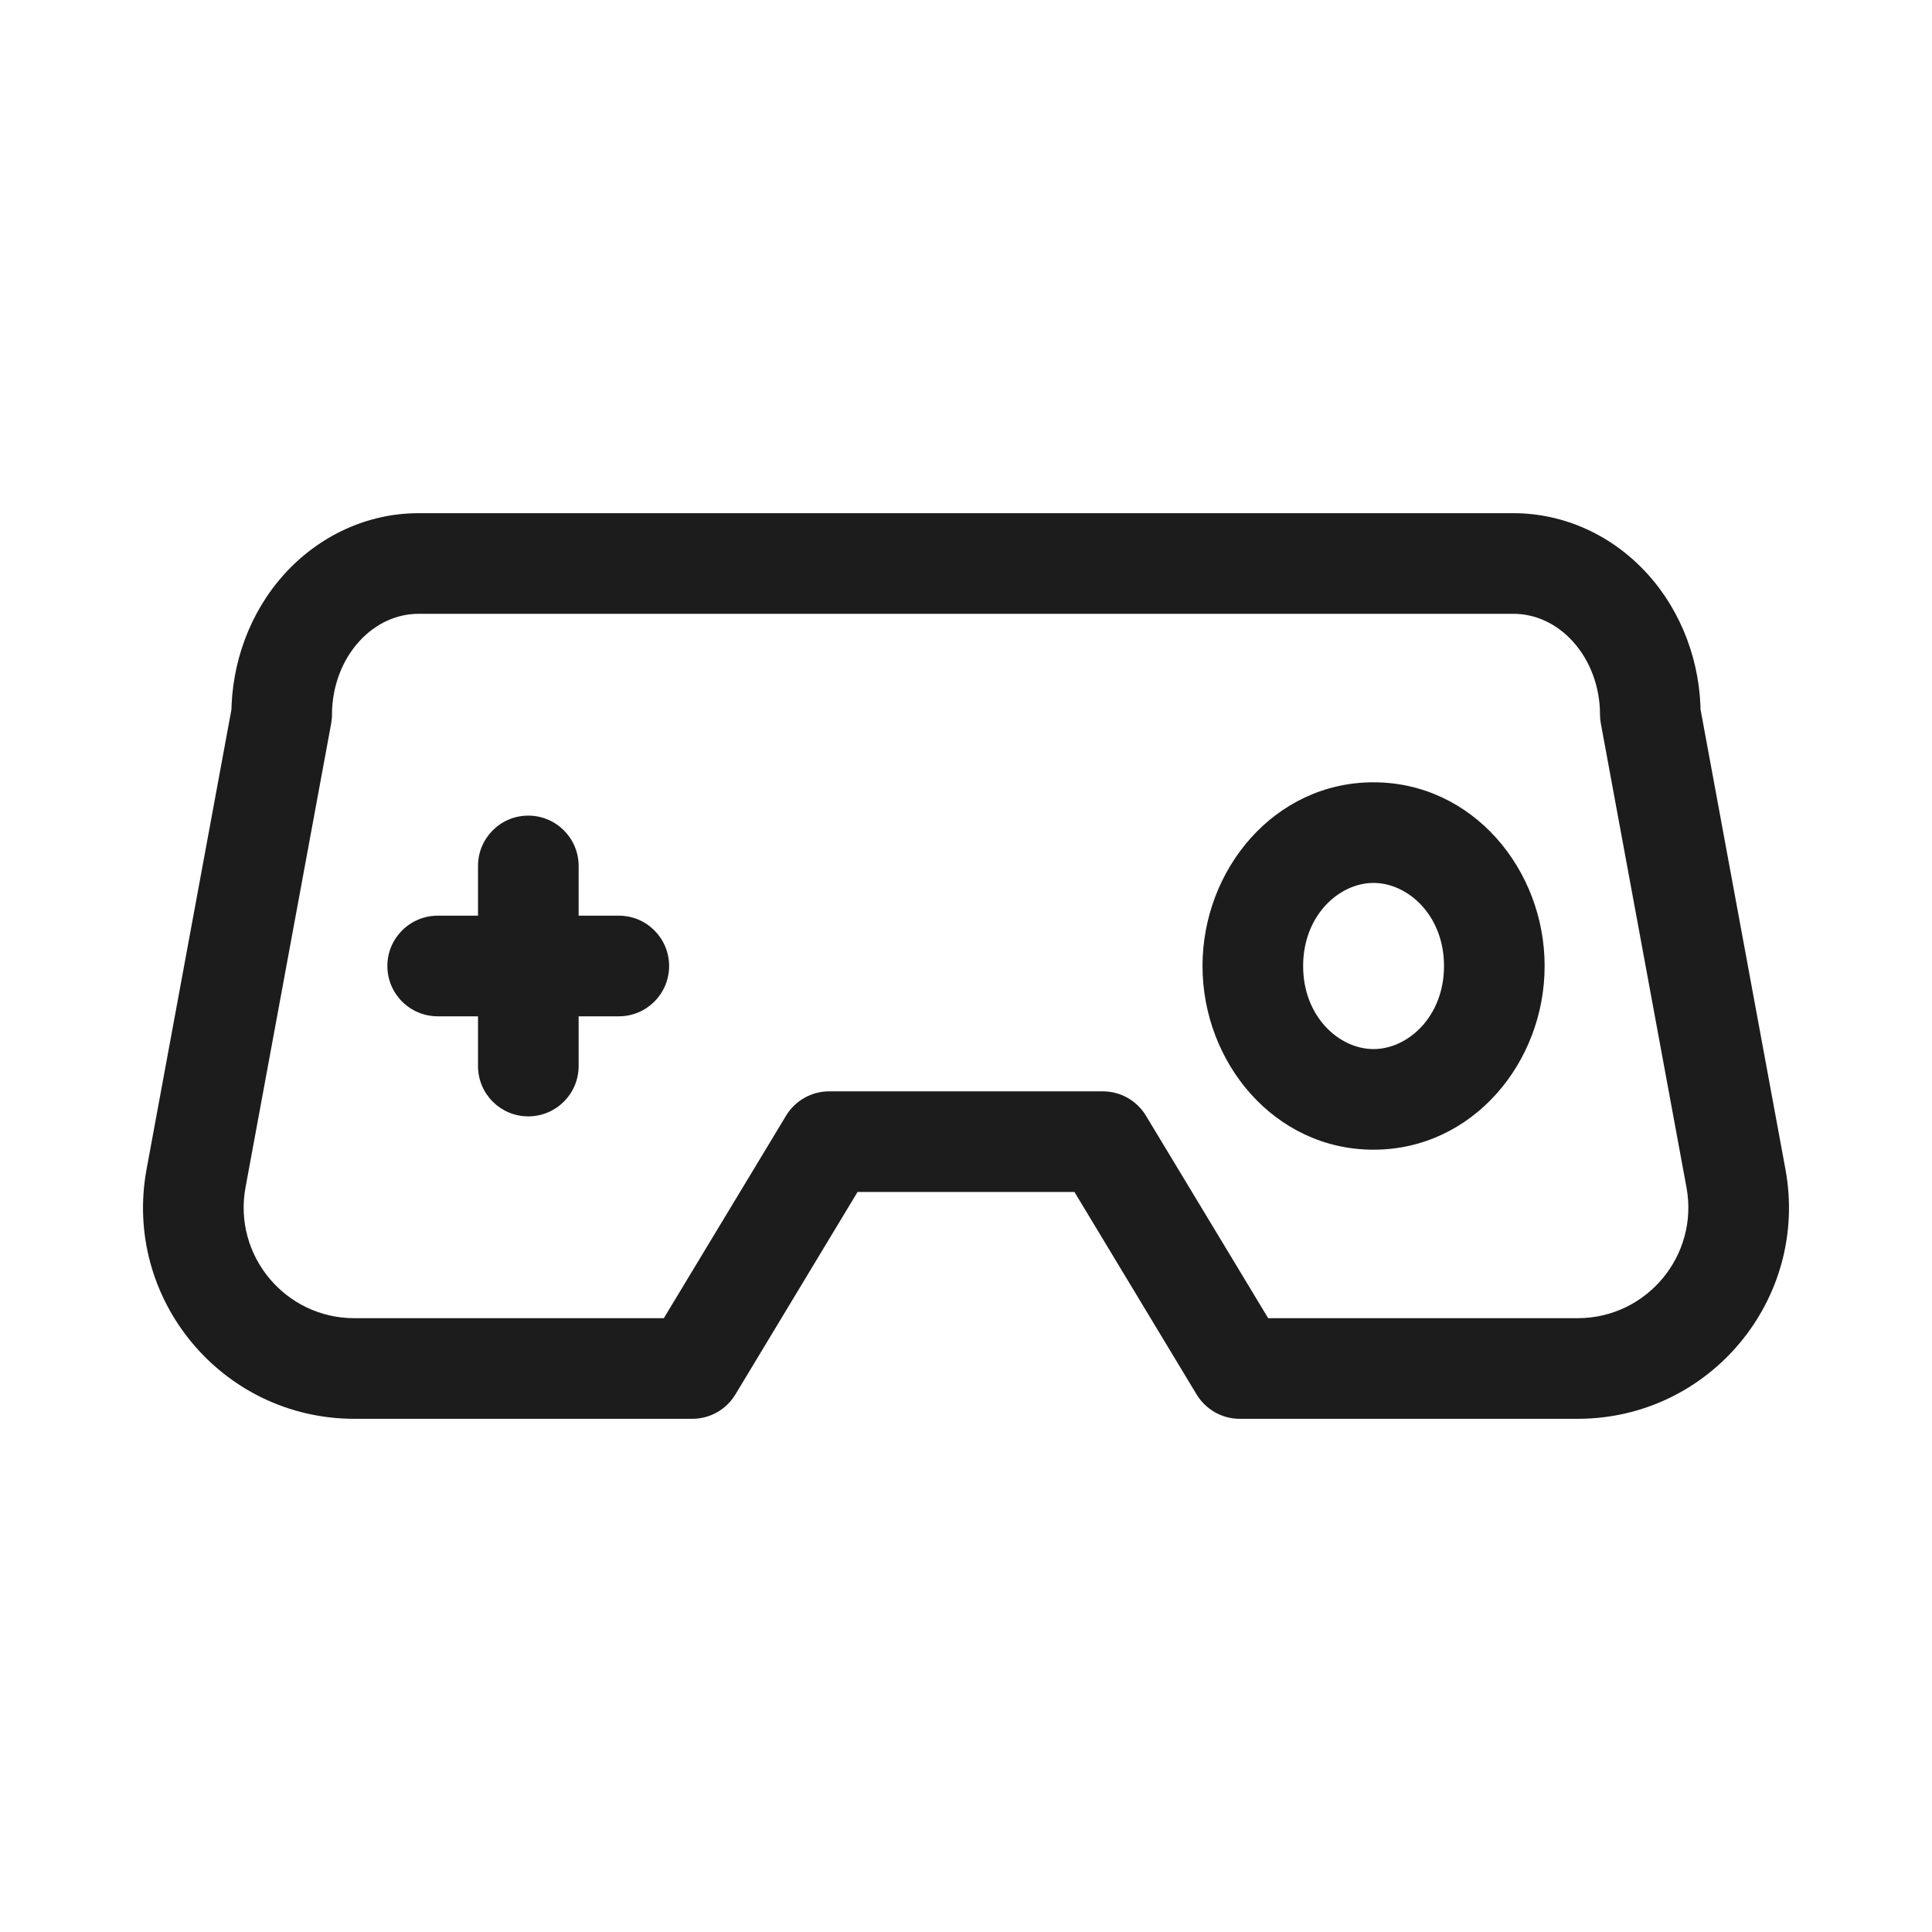
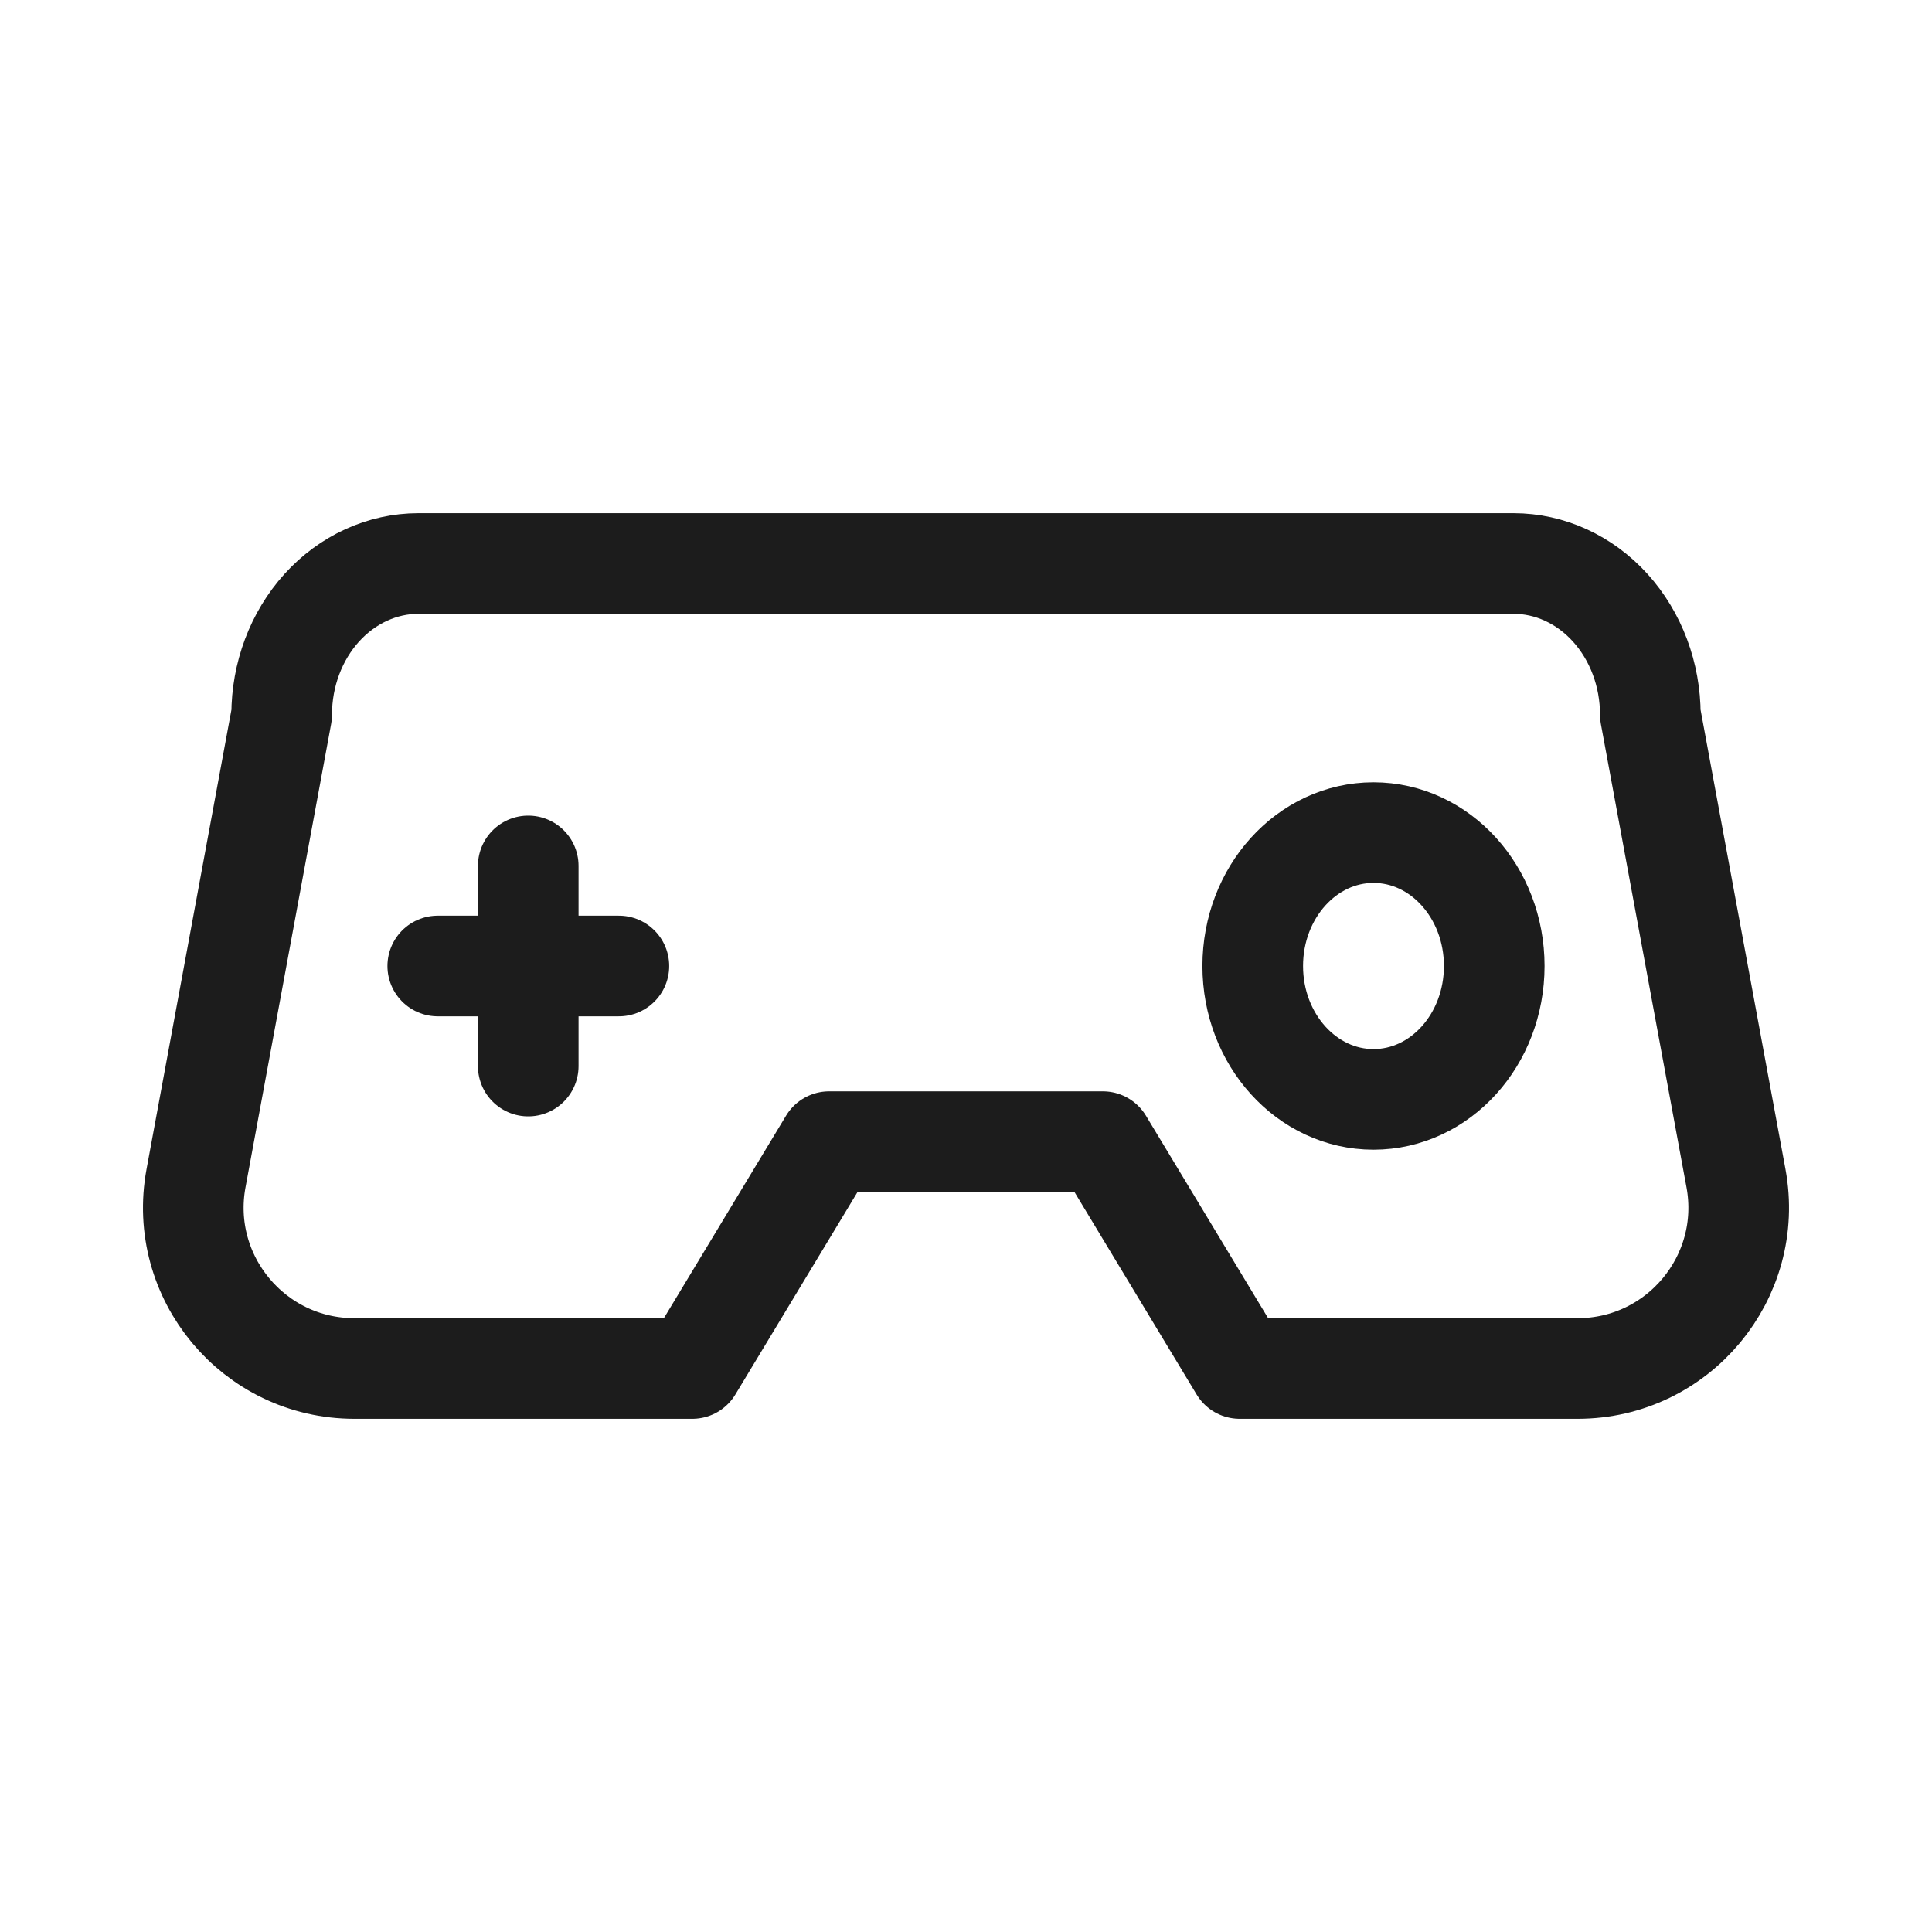
<svg xmlns="http://www.w3.org/2000/svg" width="24" height="24" viewBox="0 0 24 24" fill="none">
-   <path d="M15.4 17V17.625C15.181 17.625 14.979 17.51 14.865 17.323L15.4 17ZM13.7 14.182V13.557C13.919 13.557 14.122 13.672 14.235 13.859L13.7 14.182ZM10.3 14.182L9.765 13.859C9.878 13.672 10.081 13.557 10.3 13.557V14.182ZM8.6 17L9.135 17.323C9.022 17.51 8.819 17.625 8.6 17.625V17ZM3.499 8.879H4.124C4.124 8.917 4.12 8.955 4.113 8.992L3.499 8.879ZM20.501 8.879L19.887 8.992C19.88 8.955 19.876 8.917 19.876 8.879H20.501ZM5.938 10.757C5.938 10.412 6.217 10.132 6.562 10.132C6.908 10.132 7.188 10.412 7.188 10.757H5.938ZM7.188 13.243C7.188 13.588 6.908 13.868 6.562 13.868C6.217 13.868 5.938 13.588 5.938 13.243H7.188ZM5.438 12.625C5.092 12.625 4.812 12.345 4.812 12C4.812 11.655 5.092 11.375 5.438 11.375V12.625ZM7.688 11.375C8.033 11.375 8.312 11.655 8.312 12C8.312 12.345 8.033 12.625 7.688 12.625V11.375ZM21.565 14.637L20.95 14.75L21.565 14.637ZM19.598 17.625H15.4V16.375H19.598V17.625ZM14.865 17.323L13.165 14.505L14.235 13.859L15.936 16.677L14.865 17.323ZM13.7 14.807H10.3V13.557H13.7V14.807ZM10.835 14.505L9.135 17.323L8.064 16.677L9.765 13.859L10.835 14.505ZM8.6 17.625H4.402V16.375H8.6V17.625ZM1.821 14.523L2.884 8.765L4.113 8.992L3.05 14.75L1.821 14.523ZM2.874 8.879C2.874 8.234 3.105 7.604 3.533 7.131L4.46 7.97C4.251 8.201 4.124 8.527 4.124 8.879H2.874ZM3.533 7.131C3.964 6.656 4.561 6.375 5.199 6.375V7.625C4.935 7.625 4.668 7.74 4.46 7.97L3.533 7.131ZM5.199 6.375H18.801V7.625H5.199V6.375ZM18.801 6.375C19.439 6.375 20.037 6.656 20.467 7.131L19.54 7.97C19.332 7.74 19.065 7.625 18.801 7.625V6.375ZM20.467 7.131C20.895 7.604 21.126 8.234 21.126 8.879H19.876C19.876 8.527 19.749 8.201 19.54 7.97L20.467 7.131ZM21.116 8.765L22.179 14.523L20.95 14.75L19.887 8.992L21.116 8.765ZM19.188 12C19.188 13.2 18.293 14.282 17.062 14.282V13.032C17.489 13.032 17.938 12.63 17.938 12H19.188ZM17.062 14.282C15.832 14.282 14.938 13.2 14.938 12H16.188C16.188 12.63 16.636 13.032 17.062 13.032V14.282ZM14.938 12C14.938 10.8 15.832 9.718 17.062 9.718V10.968C16.636 10.968 16.188 11.37 16.188 12H14.938ZM17.062 9.718C18.293 9.718 19.188 10.8 19.188 12H17.938C17.938 11.37 17.489 10.968 17.062 10.968V9.718ZM7.188 10.757V12H5.938V10.757H7.188ZM7.188 12V13.243H5.938V12H7.188ZM5.438 11.375H6.562V12.625H5.438V11.375ZM6.562 11.375H7.688V12.625H6.562V11.375ZM4.402 17.625C2.761 17.625 1.523 16.137 1.821 14.523L3.05 14.75C2.894 15.595 3.543 16.375 4.402 16.375V17.625ZM19.598 16.375C20.457 16.375 21.106 15.595 20.95 14.75L22.179 14.523C22.477 16.137 21.239 17.625 19.598 17.625V16.375Z" fill="#1C1C1C" />
+   <path d="M6.562 10.757V12M6.562 12V13.243M6.562 12H5.438M6.562 12H7.688M15.4 17H19.598C20.848 17 21.792 15.866 21.565 14.637L20.501 8.879C20.501 8.38 20.322 7.903 20.003 7.55C19.684 7.198 19.252 7 18.801 7H5.199C4.748 7 4.316 7.198 3.997 7.55C3.678 7.903 3.499 8.38 3.499 8.879L2.435 14.637C2.208 15.866 3.152 17 4.402 17H8.6L10.3 14.182H13.7L15.4 17ZM18.562 12C18.562 12.915 17.891 13.657 17.062 13.657C16.234 13.657 15.562 12.915 15.562 12C15.562 11.085 16.234 10.343 17.062 10.343C17.891 10.343 18.562 11.085 18.562 12Z" stroke="#1C1C1C" stroke-width="1.25" stroke-linecap="round" stroke-linejoin="round" />
</svg>
